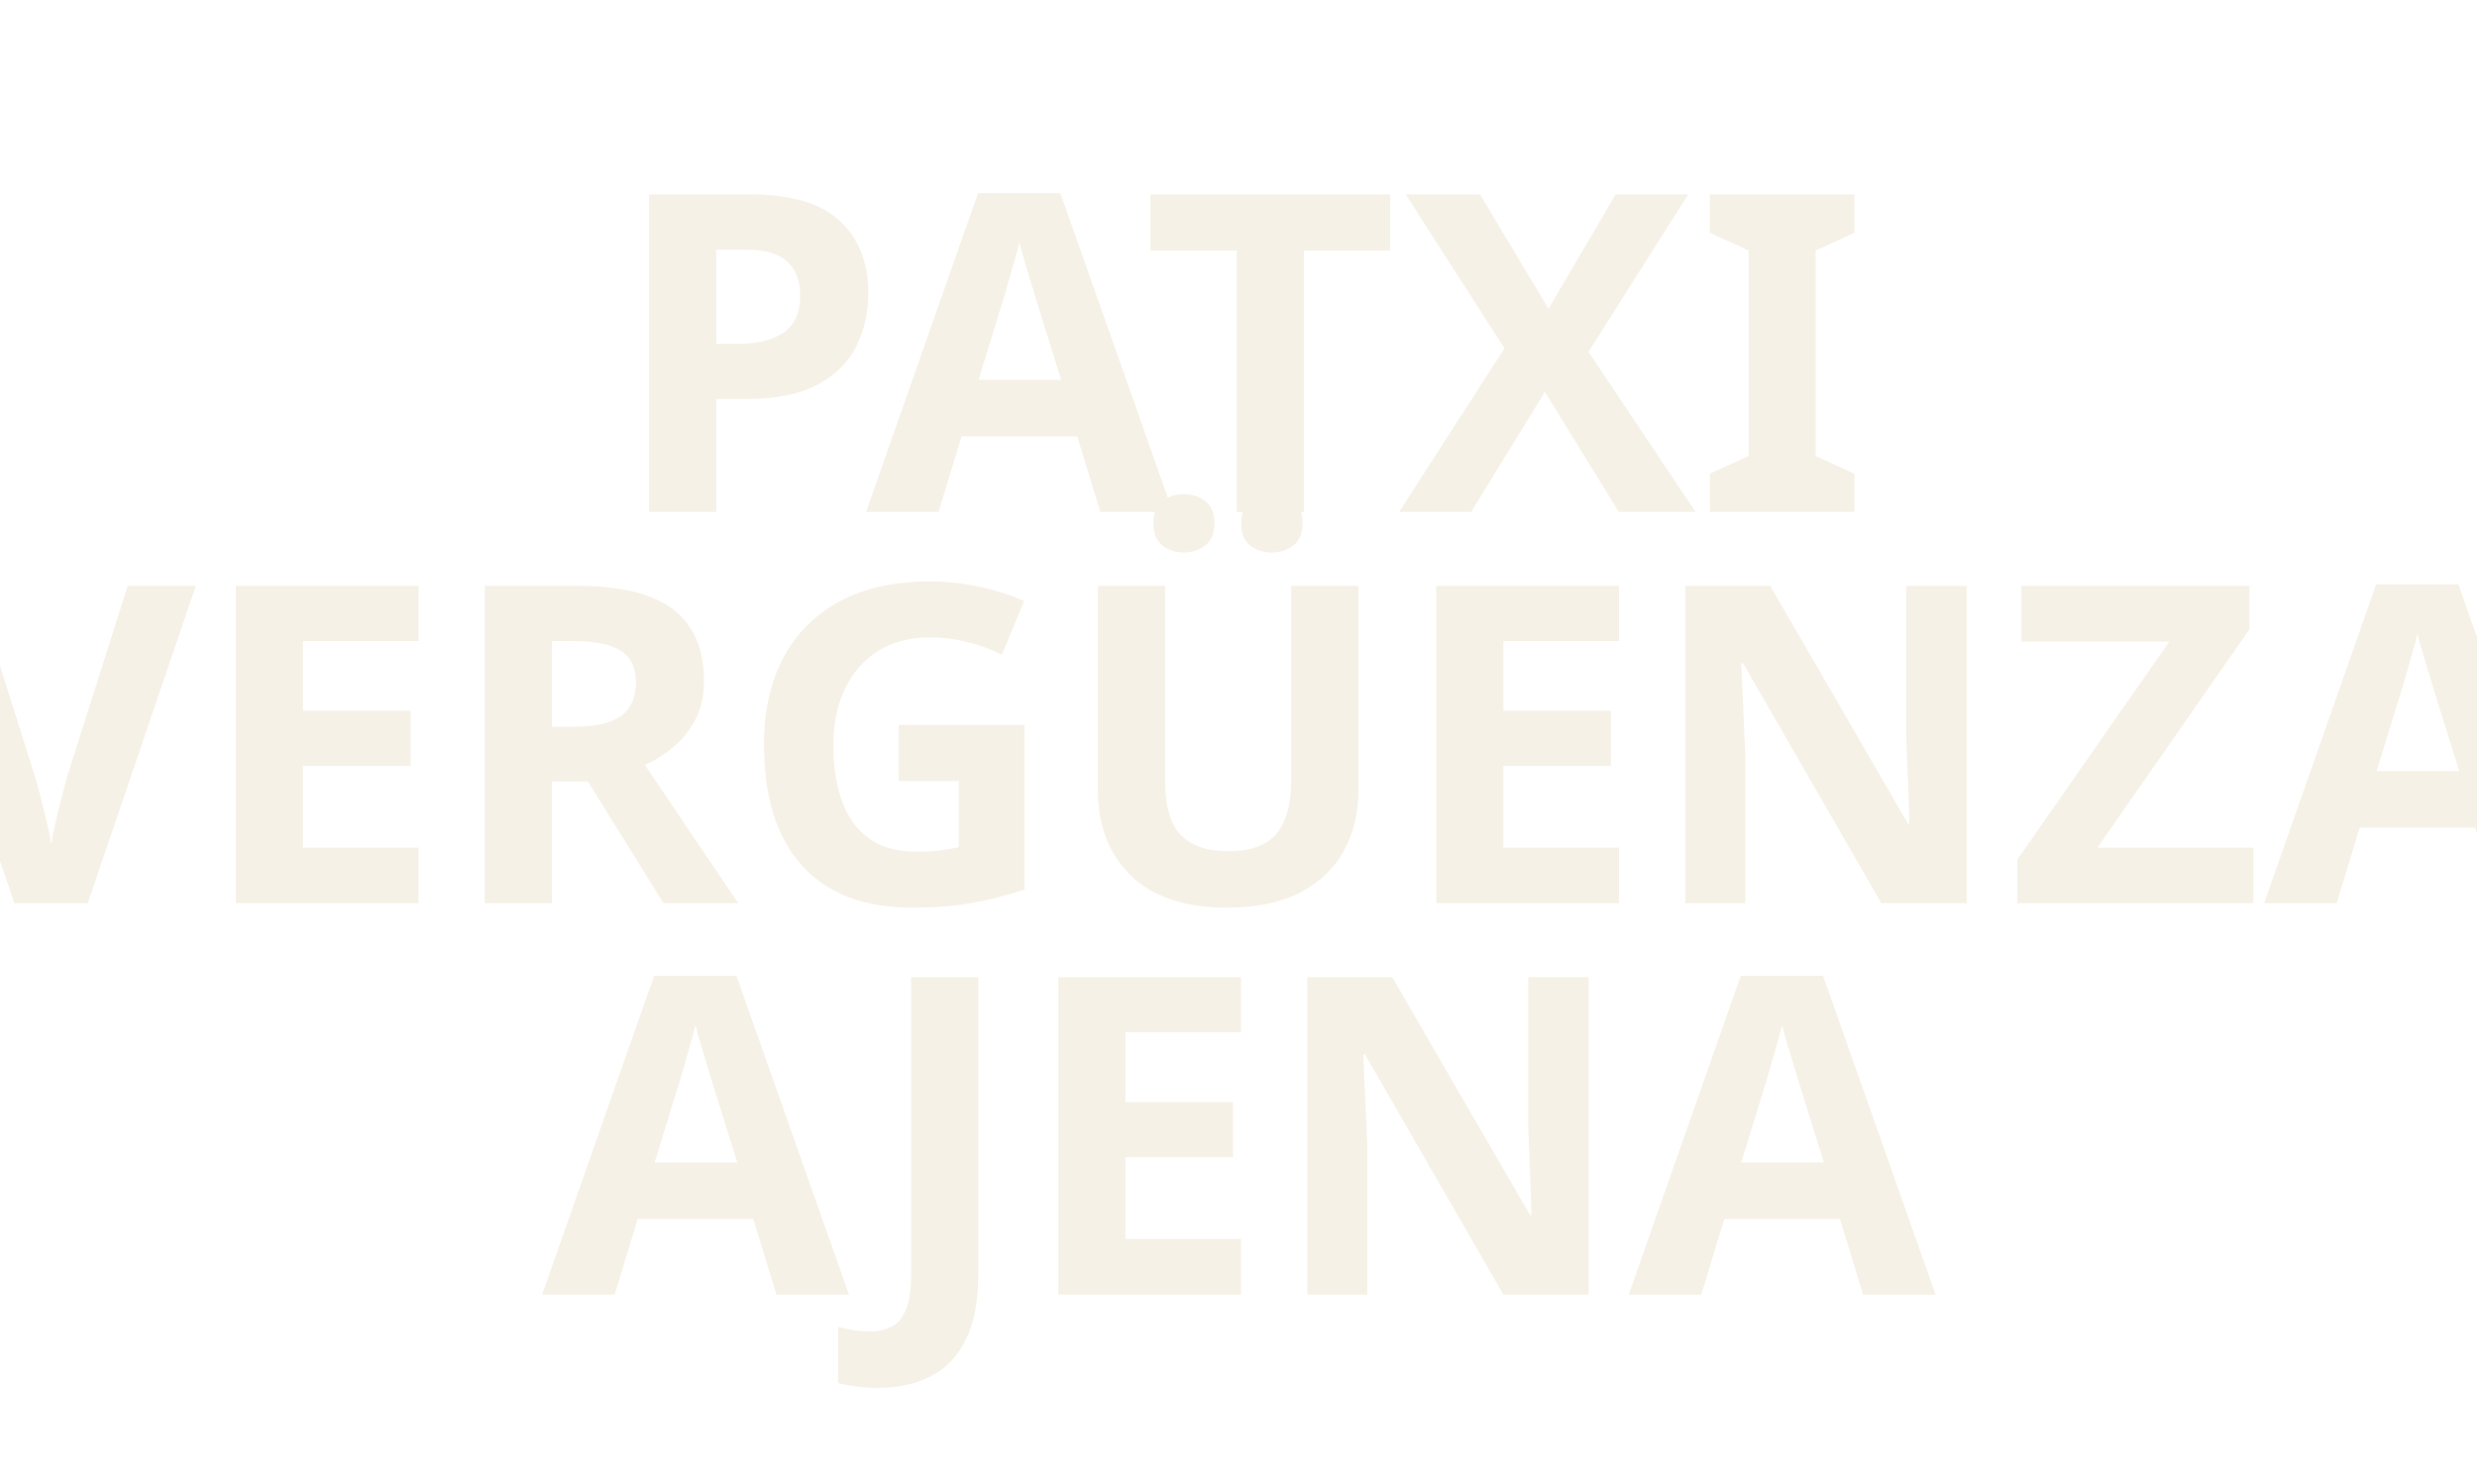
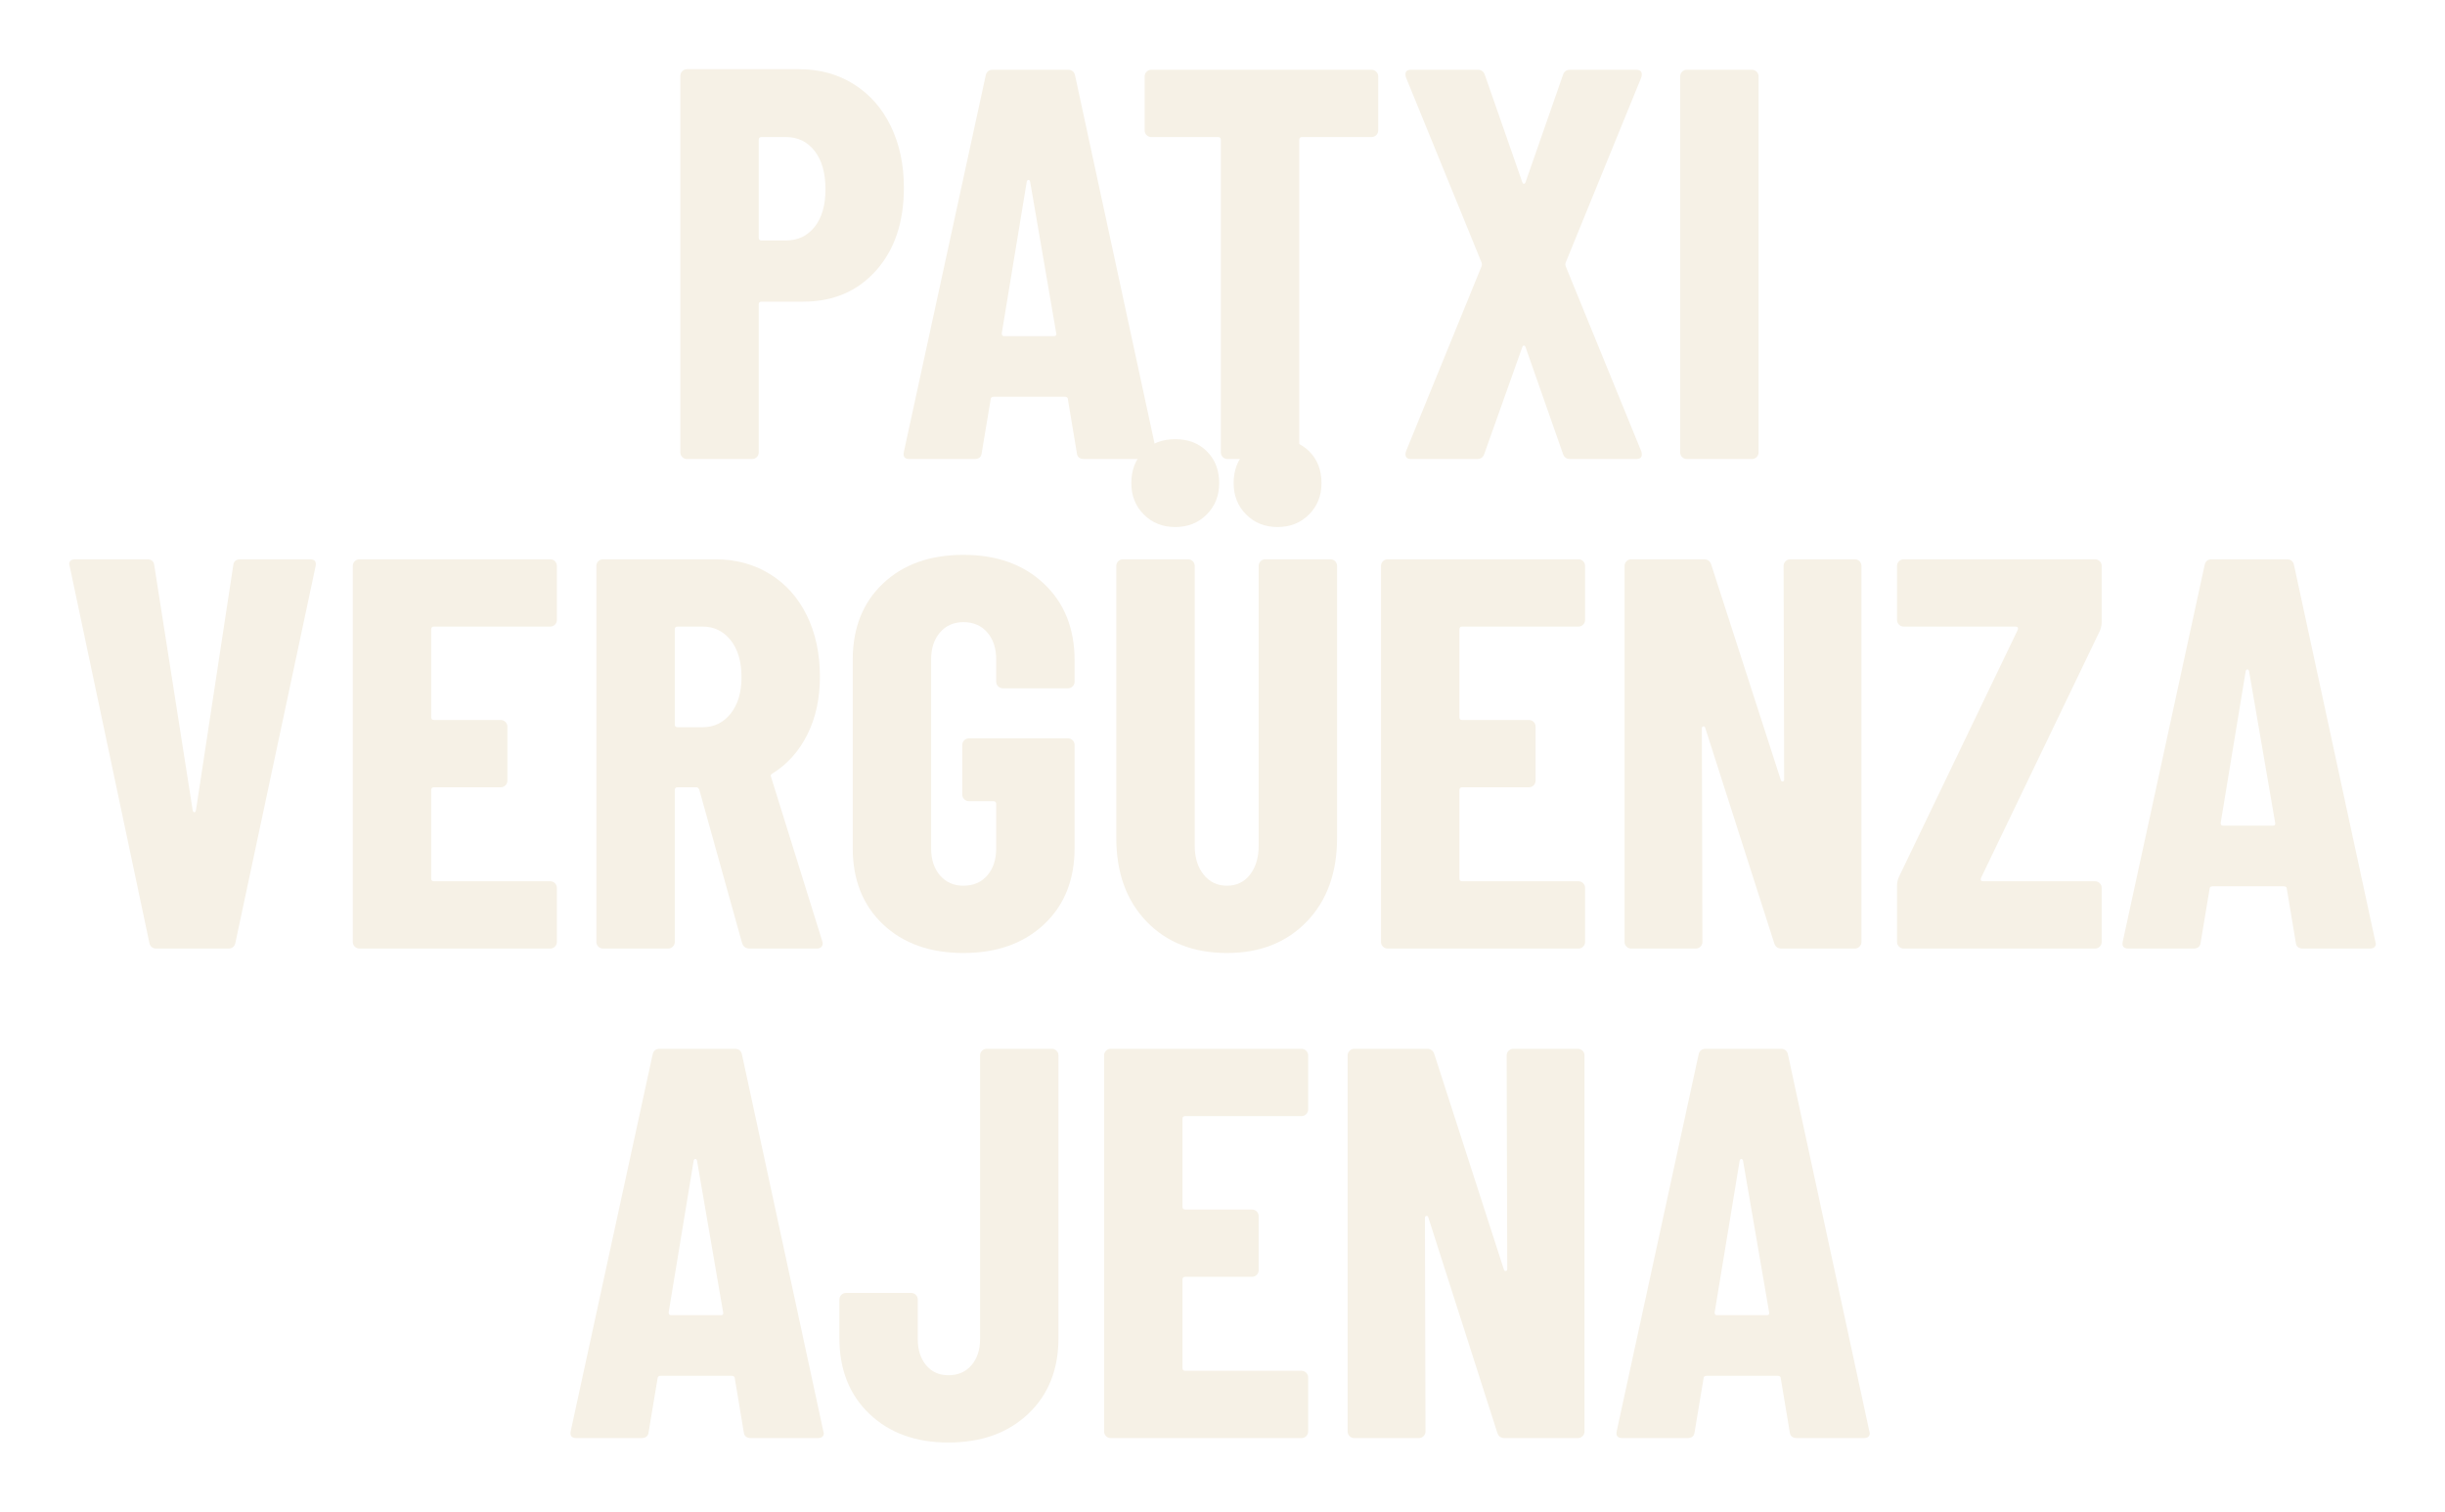
- <svg xmlns="http://www.w3.org/2000/svg" viewBox="316.1 165.9 367.7 220.2">
-   <text x="500" y="241.9" text-anchor="middle" fill="#F6F1E6" font-family="Barlow Condensed, Arial Narrow, sans-serif" font-weight="700" font-size="66.0">PATXI</text>
-   <text x="500" y="300.0" text-anchor="middle" fill="#F6F1E6" font-family="Barlow Condensed, Arial Narrow, sans-serif" font-weight="700" font-size="66.0">VERGÜENZA</text>
-   <text x="500" y="358.1" text-anchor="middle" fill="#F6F1E6" font-family="Barlow Condensed, Arial Narrow, sans-serif" font-weight="700" font-size="66.0">AJENA</text>
+ <svg xmlns="http://www.w3.org/2000/svg" viewBox="355.2 187.42 290.19 179.42">
+   <path fill="#F6F1E6" d="M450.071 195.634Q453.701 195.634 456.539 197.416Q459.377 199.198 460.928 202.399Q462.479 205.6 462.479 209.692L462.479 209.692Q462.479 215.83 459.179 219.526Q455.879 223.222 450.533 223.222L450.533 223.222L445.583 223.222Q445.253 223.222 445.253 223.552L445.253 223.552L445.253 241.108Q445.253 241.438 445.022 241.669Q444.791 241.9 444.461 241.9L444.461 241.9L436.739 241.9Q436.409 241.9 436.178 241.669Q435.947 241.438 435.947 241.108L435.947 241.108L435.947 196.426Q435.947 196.096 436.178 195.865Q436.409 195.634 436.739 195.634L436.739 195.634L450.071 195.634M448.487 215.962Q450.599 215.962 451.886 214.345Q453.173 212.728 453.173 209.89L453.173 209.89Q453.173 206.986 451.886 205.336Q450.599 203.686 448.487 203.686L448.487 203.686L445.583 203.686Q445.253 203.686 445.253 204.016L445.253 204.016L445.253 215.632Q445.253 215.962 445.583 215.962L445.583 215.962L448.487 215.962" />
+   <path fill="#F6F1E6" d="M483.863 241.9Q483.071 241.9 483.005 241.174L483.005 241.174L481.949 234.838Q481.949 234.508 481.553 234.508L481.553 234.508L473.171 234.508Q472.775 234.508 472.775 234.838L472.775 234.838L471.719 241.174Q471.653 241.9 470.861 241.9L470.861 241.9L463.139 241.9Q462.281 241.9 462.479 241.042L462.479 241.042L472.181 196.426Q472.313 195.7 473.039 195.7L473.039 195.7L481.949 195.7Q482.675 195.7 482.807 196.426L482.807 196.426L492.443 241.042L492.509 241.306Q492.509 241.9 491.783 241.9L491.783 241.9L483.863 241.9M474.095 226.984Q474.095 227.314 474.359 227.314L474.359 227.314L480.299 227.314Q480.629 227.314 480.563 226.984L480.563 226.984L477.461 208.966Q477.395 208.768 477.263 208.768Q477.131 208.768 477.065 208.966L477.065 208.966L474.095 226.984" />
+   <path fill="#F6F1E6" d="M517.985 195.7Q518.315 195.7 518.546 195.931Q518.777 196.162 518.777 196.492L518.777 196.492L518.777 202.894Q518.777 203.224 518.546 203.455Q518.315 203.686 517.985 203.686L517.985 203.686L509.735 203.686Q509.405 203.686 509.405 204.016L509.405 204.016L509.405 241.108Q509.405 241.438 509.174 241.669Q508.943 241.9 508.613 241.9L508.613 241.9L500.891 241.9Q500.561 241.9 500.33 241.669Q500.099 241.438 500.099 241.108L500.099 241.108L500.099 204.016Q500.099 203.686 499.769 203.686L499.769 203.686L491.849 203.686Q491.519 203.686 491.288 203.455Q491.057 203.224 491.057 202.894L491.057 202.894L491.057 196.492Q491.057 196.162 491.288 195.931Q491.519 195.7 491.849 195.7L491.849 195.7L517.985 195.7" />
+   <path fill="#F6F1E6" d="M522.671 241.9Q522.209 241.9 522.077 241.636Q521.945 241.372 522.077 240.976L522.077 240.976L531.053 218.998Q531.119 218.8 531.053 218.602L531.053 218.602L522.077 196.624Q522.011 196.492 522.011 196.228L522.011 196.228Q522.011 195.7 522.671 195.7L522.671 195.7L530.591 195.7Q531.251 195.7 531.449 196.36L531.449 196.36L535.871 209.032Q535.937 209.23 536.069 209.23Q536.201 209.23 536.267 209.032L536.267 209.032L540.689 196.36Q540.887 195.7 541.547 195.7L541.547 195.7L549.401 195.7Q549.863 195.7 549.995 195.964Q550.127 196.228 549.995 196.624L549.995 196.624L541.019 218.602Q540.953 218.8 541.019 218.998L541.019 218.998L549.995 240.976Q550.061 241.108 550.061 241.372L550.061 241.372Q550.061 241.9 549.401 241.9L549.401 241.9L541.547 241.9Q540.887 241.9 540.689 241.24L540.689 241.24L536.267 228.634Q536.201 228.436 536.069 228.436Q535.937 228.436 535.871 228.634L535.871 228.634L531.383 241.24Q531.185 241.9 530.525 241.9L530.525 241.9L522.671 241.9" />
+   <path fill="#F6F1E6" d="M555.407 241.9Q555.077 241.9 554.846 241.669Q554.615 241.438 554.615 241.108L554.615 241.108L554.615 196.492Q554.615 196.162 554.846 195.931Q555.077 195.7 555.407 195.7L555.407 195.7L563.129 195.7Q563.459 195.7 563.69 195.931Q563.921 196.162 563.921 196.492L563.921 196.492L563.921 241.108Q563.921 241.438 563.69 241.669Q563.459 241.9 563.129 241.9L563.129 241.9L555.407 241.9" />
+   <path fill="#F6F1E6" d="M373.775 300Q373.049 300 372.917 299.274L372.917 299.274L363.479 254.658L363.413 254.394Q363.413 253.8 364.139 253.8L364.139 253.8L372.653 253.8Q373.445 253.8 373.511 254.526L373.511 254.526L378.065 283.566Q378.131 283.83 378.263 283.83Q378.395 283.83 378.461 283.566L378.461 283.566L382.883 254.526Q382.949 253.8 383.741 253.8L383.741 253.8L391.991 253.8Q392.849 253.8 392.651 254.658L392.651 254.658L383.147 299.274Q383.015 300 382.289 300L382.289 300L373.775 300" />
+   <path fill="#F6F1E6" d="M421.295 260.994Q421.295 261.324 421.064 261.555Q420.833 261.786 420.503 261.786L420.503 261.786L406.709 261.786Q406.379 261.786 406.379 262.116L406.379 262.116L406.379 272.544Q406.379 272.874 406.709 272.874L406.709 272.874L414.629 272.874Q414.959 272.874 415.19 273.105Q415.421 273.336 415.421 273.666L415.421 273.666L415.421 280.068Q415.421 280.398 415.19 280.629Q414.959 280.86 414.629 280.86L414.629 280.86L406.709 280.86Q406.379 280.86 406.379 281.19L406.379 281.19L406.379 291.684Q406.379 292.014 406.709 292.014L406.709 292.014L420.503 292.014Q420.833 292.014 421.064 292.245Q421.295 292.476 421.295 292.806L421.295 292.806L421.295 299.208Q421.295 299.538 421.064 299.769Q420.833 300 420.503 300L420.503 300L397.865 300Q397.535 300 397.304 299.769Q397.073 299.538 397.073 299.208L397.073 299.208L397.073 254.592Q397.073 254.262 397.304 254.031Q397.535 253.8 397.865 253.8L397.865 253.8L420.503 253.8Q420.833 253.8 421.064 254.031Q421.295 254.262 421.295 254.592L421.295 254.592L421.295 260.994" />
+   <path fill="#F6F1E6" d="M444.197 300Q443.471 300 443.273 299.34L443.273 299.34L438.191 281.124Q438.059 280.86 437.861 280.86L437.861 280.86L435.617 280.86Q435.287 280.86 435.287 281.19L435.287 281.19L435.287 299.208Q435.287 299.538 435.056 299.769Q434.825 300 434.495 300L434.495 300L426.773 300Q426.443 300 426.212 299.769Q425.981 299.538 425.981 299.208L425.981 299.208L425.981 254.592Q425.981 254.262 426.212 254.031Q426.443 253.8 426.773 253.8L426.773 253.8L440.105 253.8Q443.735 253.8 446.573 255.549Q449.411 257.298 450.962 260.466Q452.513 263.634 452.513 267.726L452.513 267.726Q452.513 271.62 451.028 274.59Q449.543 277.56 446.903 279.21L446.903 279.21Q446.771 279.276 446.705 279.375Q446.639 279.474 446.705 279.606L446.705 279.606L452.777 299.076L452.843 299.34Q452.843 300 452.117 300L452.117 300L444.197 300M435.617 261.786Q435.287 261.786 435.287 262.116L435.287 262.116L435.287 273.402Q435.287 273.732 435.617 273.732L435.617 273.732L438.587 273.732Q440.633 273.732 441.92 272.115Q443.207 270.498 443.207 267.792L443.207 267.792Q443.207 265.02 441.92 263.403Q440.633 261.786 438.587 261.786L438.587 261.786L435.617 261.786" />
+   <path fill="#F6F1E6" d="M469.541 300.528Q463.601 300.528 460.004 297.129Q456.407 293.73 456.407 288.054L456.407 288.054L456.407 265.746Q456.407 260.07 460.004 256.671Q463.601 253.272 469.541 253.272L469.541 253.272Q475.481 253.272 479.111 256.704Q482.741 260.136 482.741 265.812L482.741 265.812L482.741 268.32Q482.741 268.65 482.51 268.881Q482.279 269.112 481.949 269.112L481.949 269.112L474.227 269.112Q473.897 269.112 473.666 268.881Q473.435 268.65 473.435 268.32L473.435 268.32L473.435 265.68Q473.435 263.7 472.379 262.479Q471.323 261.258 469.541 261.258L469.541 261.258Q467.825 261.258 466.769 262.479Q465.713 263.7 465.713 265.68L465.713 265.68L465.713 288.12Q465.713 290.1 466.769 291.321Q467.825 292.542 469.541 292.542L469.541 292.542Q471.323 292.542 472.379 291.321Q473.435 290.1 473.435 288.12L473.435 288.12L473.435 282.84Q473.435 282.51 473.105 282.51L473.105 282.51L470.201 282.51Q469.871 282.51 469.64 282.279Q469.409 282.048 469.409 281.718L469.409 281.718L469.409 275.844Q469.409 275.514 469.64 275.283Q469.871 275.052 470.201 275.052L470.201 275.052L481.949 275.052Q482.279 275.052 482.51 275.283Q482.741 275.514 482.741 275.844L482.741 275.844L482.741 288.054Q482.741 293.73 479.111 297.129Q475.481 300.528 469.541 300.528L469.541 300.528" />
+   <path fill="#F6F1E6" d="M500.825 300.528Q494.885 300.528 491.288 296.799Q487.691 293.07 487.691 286.866L487.691 286.866L487.691 254.592Q487.691 254.262 487.922 254.031Q488.153 253.8 488.483 253.8L488.483 253.8L496.205 253.8Q496.535 253.8 496.766 254.031Q496.997 254.262 496.997 254.592L496.997 254.592L496.997 287.79Q496.997 289.902 498.053 291.222Q499.109 292.542 500.825 292.542L500.825 292.542Q502.541 292.542 503.564 291.222Q504.587 289.902 504.587 287.79L504.587 287.79L504.587 254.592Q504.587 254.262 504.818 254.031Q505.049 253.8 505.379 253.8L505.379 253.8L513.101 253.8Q513.431 253.8 513.662 254.031Q513.893 254.262 513.893 254.592L513.893 254.592L513.893 286.866Q513.893 293.07 510.296 296.799Q506.699 300.528 500.825 300.528L500.825 300.528M506.831 249.972Q504.587 249.972 503.102 248.487Q501.617 247.002 501.617 244.758L501.617 244.758Q501.617 242.448 503.069 240.996Q504.521 239.544 506.831 239.544L506.831 239.544Q509.141 239.544 510.593 240.996Q512.045 242.448 512.045 244.758L512.045 244.758Q512.045 247.002 510.56 248.487Q509.075 249.972 506.831 249.972L506.831 249.972M494.687 249.972Q492.443 249.972 490.958 248.487Q489.473 247.002 489.473 244.758L489.473 244.758Q489.473 242.448 490.925 240.996Q492.377 239.544 494.687 239.544L494.687 239.544Q496.997 239.544 498.449 240.996Q499.901 242.448 499.901 244.758L499.901 244.758Q499.901 247.002 498.416 248.487Q496.931 249.972 494.687 249.972L494.687 249.972" />
+   <path fill="#F6F1E6" d="M543.329 260.994Q543.329 261.324 543.098 261.555Q542.867 261.786 542.537 261.786L542.537 261.786L528.743 261.786Q528.413 261.786 528.413 262.116L528.413 262.116L528.413 272.544Q528.413 272.874 528.743 272.874L528.743 272.874L536.663 272.874Q536.993 272.874 537.224 273.105Q537.455 273.336 537.455 273.666L537.455 273.666L537.455 280.068Q537.455 280.398 537.224 280.629Q536.993 280.86 536.663 280.86L536.663 280.86L528.743 280.86Q528.413 280.86 528.413 281.19L528.413 281.19L528.413 291.684Q528.413 292.014 528.743 292.014L528.743 292.014L542.537 292.014Q542.867 292.014 543.098 292.245Q543.329 292.476 543.329 292.806L543.329 292.806L543.329 299.208Q543.329 299.538 543.098 299.769Q542.867 300 542.537 300L542.537 300L519.899 300Q519.569 300 519.338 299.769Q519.107 299.538 519.107 299.208L519.107 299.208L519.107 254.592Q519.107 254.262 519.338 254.031Q519.569 253.8 519.899 253.8L519.899 253.8L542.537 253.8Q542.867 253.8 543.098 254.031Q543.329 254.262 543.329 254.592L543.329 254.592L543.329 260.994" />
+   <path fill="#F6F1E6" d="M566.891 254.592Q566.891 254.262 567.122 254.031Q567.353 253.8 567.683 253.8L567.683 253.8L575.339 253.8Q575.669 253.8 575.9 254.031Q576.131 254.262 576.131 254.592L576.131 254.592L576.131 299.208Q576.131 299.538 575.9 299.769Q575.669 300 575.339 300L575.339 300L566.627 300Q565.967 300 565.769 299.34L565.769 299.34L557.585 273.798Q557.519 273.6 557.354 273.633Q557.189 273.666 557.189 273.864L557.189 273.864L557.255 299.208Q557.255 299.538 557.024 299.769Q556.793 300 556.463 300L556.463 300L548.807 300Q548.477 300 548.246 299.769Q548.015 299.538 548.015 299.208L548.015 299.208L548.015 254.592Q548.015 254.262 548.246 254.031Q548.477 253.8 548.807 253.8L548.807 253.8L557.453 253.8Q558.113 253.8 558.311 254.46L558.311 254.46L566.561 280.002Q566.627 280.2 566.792 280.167Q566.957 280.134 566.957 279.936L566.957 279.936L566.891 254.592" />
+   <path fill="#F6F1E6" d="M581.147 300Q580.817 300 580.586 299.769Q580.355 299.538 580.355 299.208L580.355 299.208L580.355 292.542Q580.355 292.014 580.553 291.552L580.553 291.552L594.677 262.182Q594.743 261.984 594.677 261.885Q594.611 261.786 594.413 261.786L594.413 261.786L581.147 261.786Q580.817 261.786 580.586 261.555Q580.355 261.324 580.355 260.994L580.355 260.994L580.355 254.592Q580.355 254.262 580.586 254.031Q580.817 253.8 581.147 253.8L581.147 253.8L603.851 253.8Q604.181 253.8 604.412 254.031Q604.643 254.262 604.643 254.592L604.643 254.592L604.643 261.258Q604.643 261.72 604.445 262.248L604.445 262.248L590.321 291.618Q590.255 291.816 590.321 291.915Q590.387 292.014 590.585 292.014L590.585 292.014L603.851 292.014Q604.181 292.014 604.412 292.245Q604.643 292.476 604.643 292.806L604.643 292.806L604.643 299.208Q604.643 299.538 604.412 299.769Q604.181 300 603.851 300L603.851 300L581.147 300" />
+   <path fill="#F6F1E6" d="M628.535 300Q627.743 300 627.677 299.274L627.677 299.274L626.621 292.938Q626.621 292.608 626.225 292.608L626.225 292.608L617.843 292.608Q617.447 292.608 617.447 292.938L617.447 292.938L616.391 299.274Q616.325 300 615.533 300L615.533 300L607.811 300Q606.953 300 607.151 299.142L607.151 299.142L616.853 254.526Q616.985 253.8 617.711 253.8L617.711 253.8L626.621 253.8Q627.347 253.8 627.479 254.526L627.479 254.526L637.115 299.142L637.181 299.406Q637.181 300 636.455 300L636.455 300L628.535 300M618.767 285.084Q618.767 285.414 619.031 285.414L619.031 285.414L624.971 285.414Q625.301 285.414 625.235 285.084L625.235 285.084L622.133 267.066Q622.067 266.868 621.935 266.868Q621.803 266.868 621.737 267.066L621.737 267.066L618.767 285.084" />
+   <path fill="#F6F1E6" d="M444.329 358.1Q443.537 358.1 443.471 357.374L443.471 357.374L442.415 351.038Q442.415 350.708 442.019 350.708L442.019 350.708L433.637 350.708Q433.241 350.708 433.241 351.038L433.241 351.038L432.185 357.374Q432.119 358.1 431.327 358.1L431.327 358.1L423.605 358.1Q422.747 358.1 422.945 357.242L422.945 357.242L432.647 312.626Q432.779 311.9 433.505 311.9L433.505 311.9L442.415 311.9Q443.141 311.9 443.273 312.626L443.273 312.626L452.909 357.242L452.975 357.506Q452.975 358.1 452.249 358.1L452.249 358.1L444.329 358.1M434.561 343.184Q434.561 343.514 434.825 343.514L434.825 343.514L440.765 343.514Q441.095 343.514 441.029 343.184L441.029 343.184L437.927 325.166Q437.861 324.968 437.729 324.968Q437.597 324.968 437.531 325.166L437.531 325.166L434.561 343.184" />
+   <path fill="#F6F1E6" d="M467.759 358.628Q461.951 358.628 458.387 355.229Q454.823 351.83 454.823 346.22L454.823 346.22L454.823 341.666Q454.823 341.336 455.054 341.105Q455.285 340.874 455.615 340.874L455.615 340.874L463.337 340.874Q463.667 340.874 463.898 341.105Q464.129 341.336 464.129 341.666L464.129 341.666L464.129 346.352Q464.129 348.266 465.119 349.454Q466.109 350.642 467.759 350.642L467.759 350.642Q469.475 350.642 470.498 349.454Q471.521 348.266 471.521 346.352L471.521 346.352L471.521 312.692Q471.521 312.362 471.752 312.131Q471.983 311.9 472.313 311.9L472.313 311.9L480.035 311.9Q480.365 311.9 480.596 312.131Q480.827 312.362 480.827 312.692L480.827 312.692L480.827 346.22Q480.827 351.83 477.23 355.229Q473.633 358.628 467.759 358.628L467.759 358.628" />
+   <path fill="#F6F1E6" d="M510.461 319.094Q510.461 319.424 510.23 319.655Q509.999 319.886 509.669 319.886L509.669 319.886L495.875 319.886Q495.545 319.886 495.545 320.216L495.545 320.216L495.545 330.644Q495.545 330.974 495.875 330.974L495.875 330.974L503.795 330.974Q504.125 330.974 504.356 331.205Q504.587 331.436 504.587 331.766L504.587 331.766L504.587 338.168Q504.587 338.498 504.356 338.729Q504.125 338.96 503.795 338.96L503.795 338.96L495.875 338.96Q495.545 338.96 495.545 339.29L495.545 339.29L495.545 349.784Q495.545 350.114 495.875 350.114L495.875 350.114L509.669 350.114Q509.999 350.114 510.23 350.345Q510.461 350.576 510.461 350.906L510.461 350.906L510.461 357.308Q510.461 357.638 510.23 357.869Q509.999 358.1 509.669 358.1L509.669 358.1L487.031 358.1Q486.701 358.1 486.47 357.869Q486.239 357.638 486.239 357.308L486.239 357.308L486.239 312.692Q486.239 312.362 486.47 312.131Q486.701 311.9 487.031 311.9L487.031 311.9L509.669 311.9Q509.999 311.9 510.23 312.131Q510.461 312.362 510.461 312.692L510.461 312.692L510.461 319.094" />
+   <path fill="#F6F1E6" d="M534.023 312.692Q534.023 312.362 534.254 312.131Q534.485 311.9 534.815 311.9L534.815 311.9L542.471 311.9Q542.801 311.9 543.032 312.131Q543.263 312.362 543.263 312.692L543.263 312.692L543.263 357.308Q543.263 357.638 543.032 357.869Q542.801 358.1 542.471 358.1L542.471 358.1L533.759 358.1Q533.099 358.1 532.901 357.44L532.901 357.44L524.717 331.898Q524.651 331.7 524.486 331.733Q524.321 331.766 524.321 331.964L524.321 331.964L524.387 357.308Q524.387 357.638 524.156 357.869Q523.925 358.1 523.595 358.1L523.595 358.1L515.939 358.1Q515.609 358.1 515.378 357.869Q515.147 357.638 515.147 357.308L515.147 357.308L515.147 312.692Q515.147 312.362 515.378 312.131Q515.609 311.9 515.939 311.9L515.939 311.9L524.585 311.9Q525.245 311.9 525.443 312.56L525.443 312.56L533.693 338.102Q533.759 338.3 533.924 338.267Q534.089 338.234 534.089 338.036L534.089 338.036L534.023 312.692" />
+   <path fill="#F6F1E6" d="M568.475 358.1Q567.683 358.1 567.617 357.374L567.617 357.374L566.561 351.038Q566.561 350.708 566.165 350.708L566.165 350.708L557.783 350.708Q557.387 350.708 557.387 351.038L557.387 351.038L556.331 357.374Q556.265 358.1 555.473 358.1L555.473 358.1L547.751 358.1Q546.893 358.1 547.091 357.242L547.091 357.242L556.793 312.626Q556.925 311.9 557.651 311.9L557.651 311.9L566.561 311.9Q567.287 311.9 567.419 312.626L567.419 312.626L577.055 357.242L577.121 357.506Q577.121 358.1 576.395 358.1L576.395 358.1L568.475 358.1M558.707 343.184Q558.707 343.514 558.971 343.514L558.971 343.514L564.911 343.514Q565.241 343.514 565.175 343.184L565.175 343.184L562.073 325.166Q562.007 324.968 561.875 324.968Q561.743 324.968 561.677 325.166L561.677 325.166L558.707 343.184" />
</svg>
